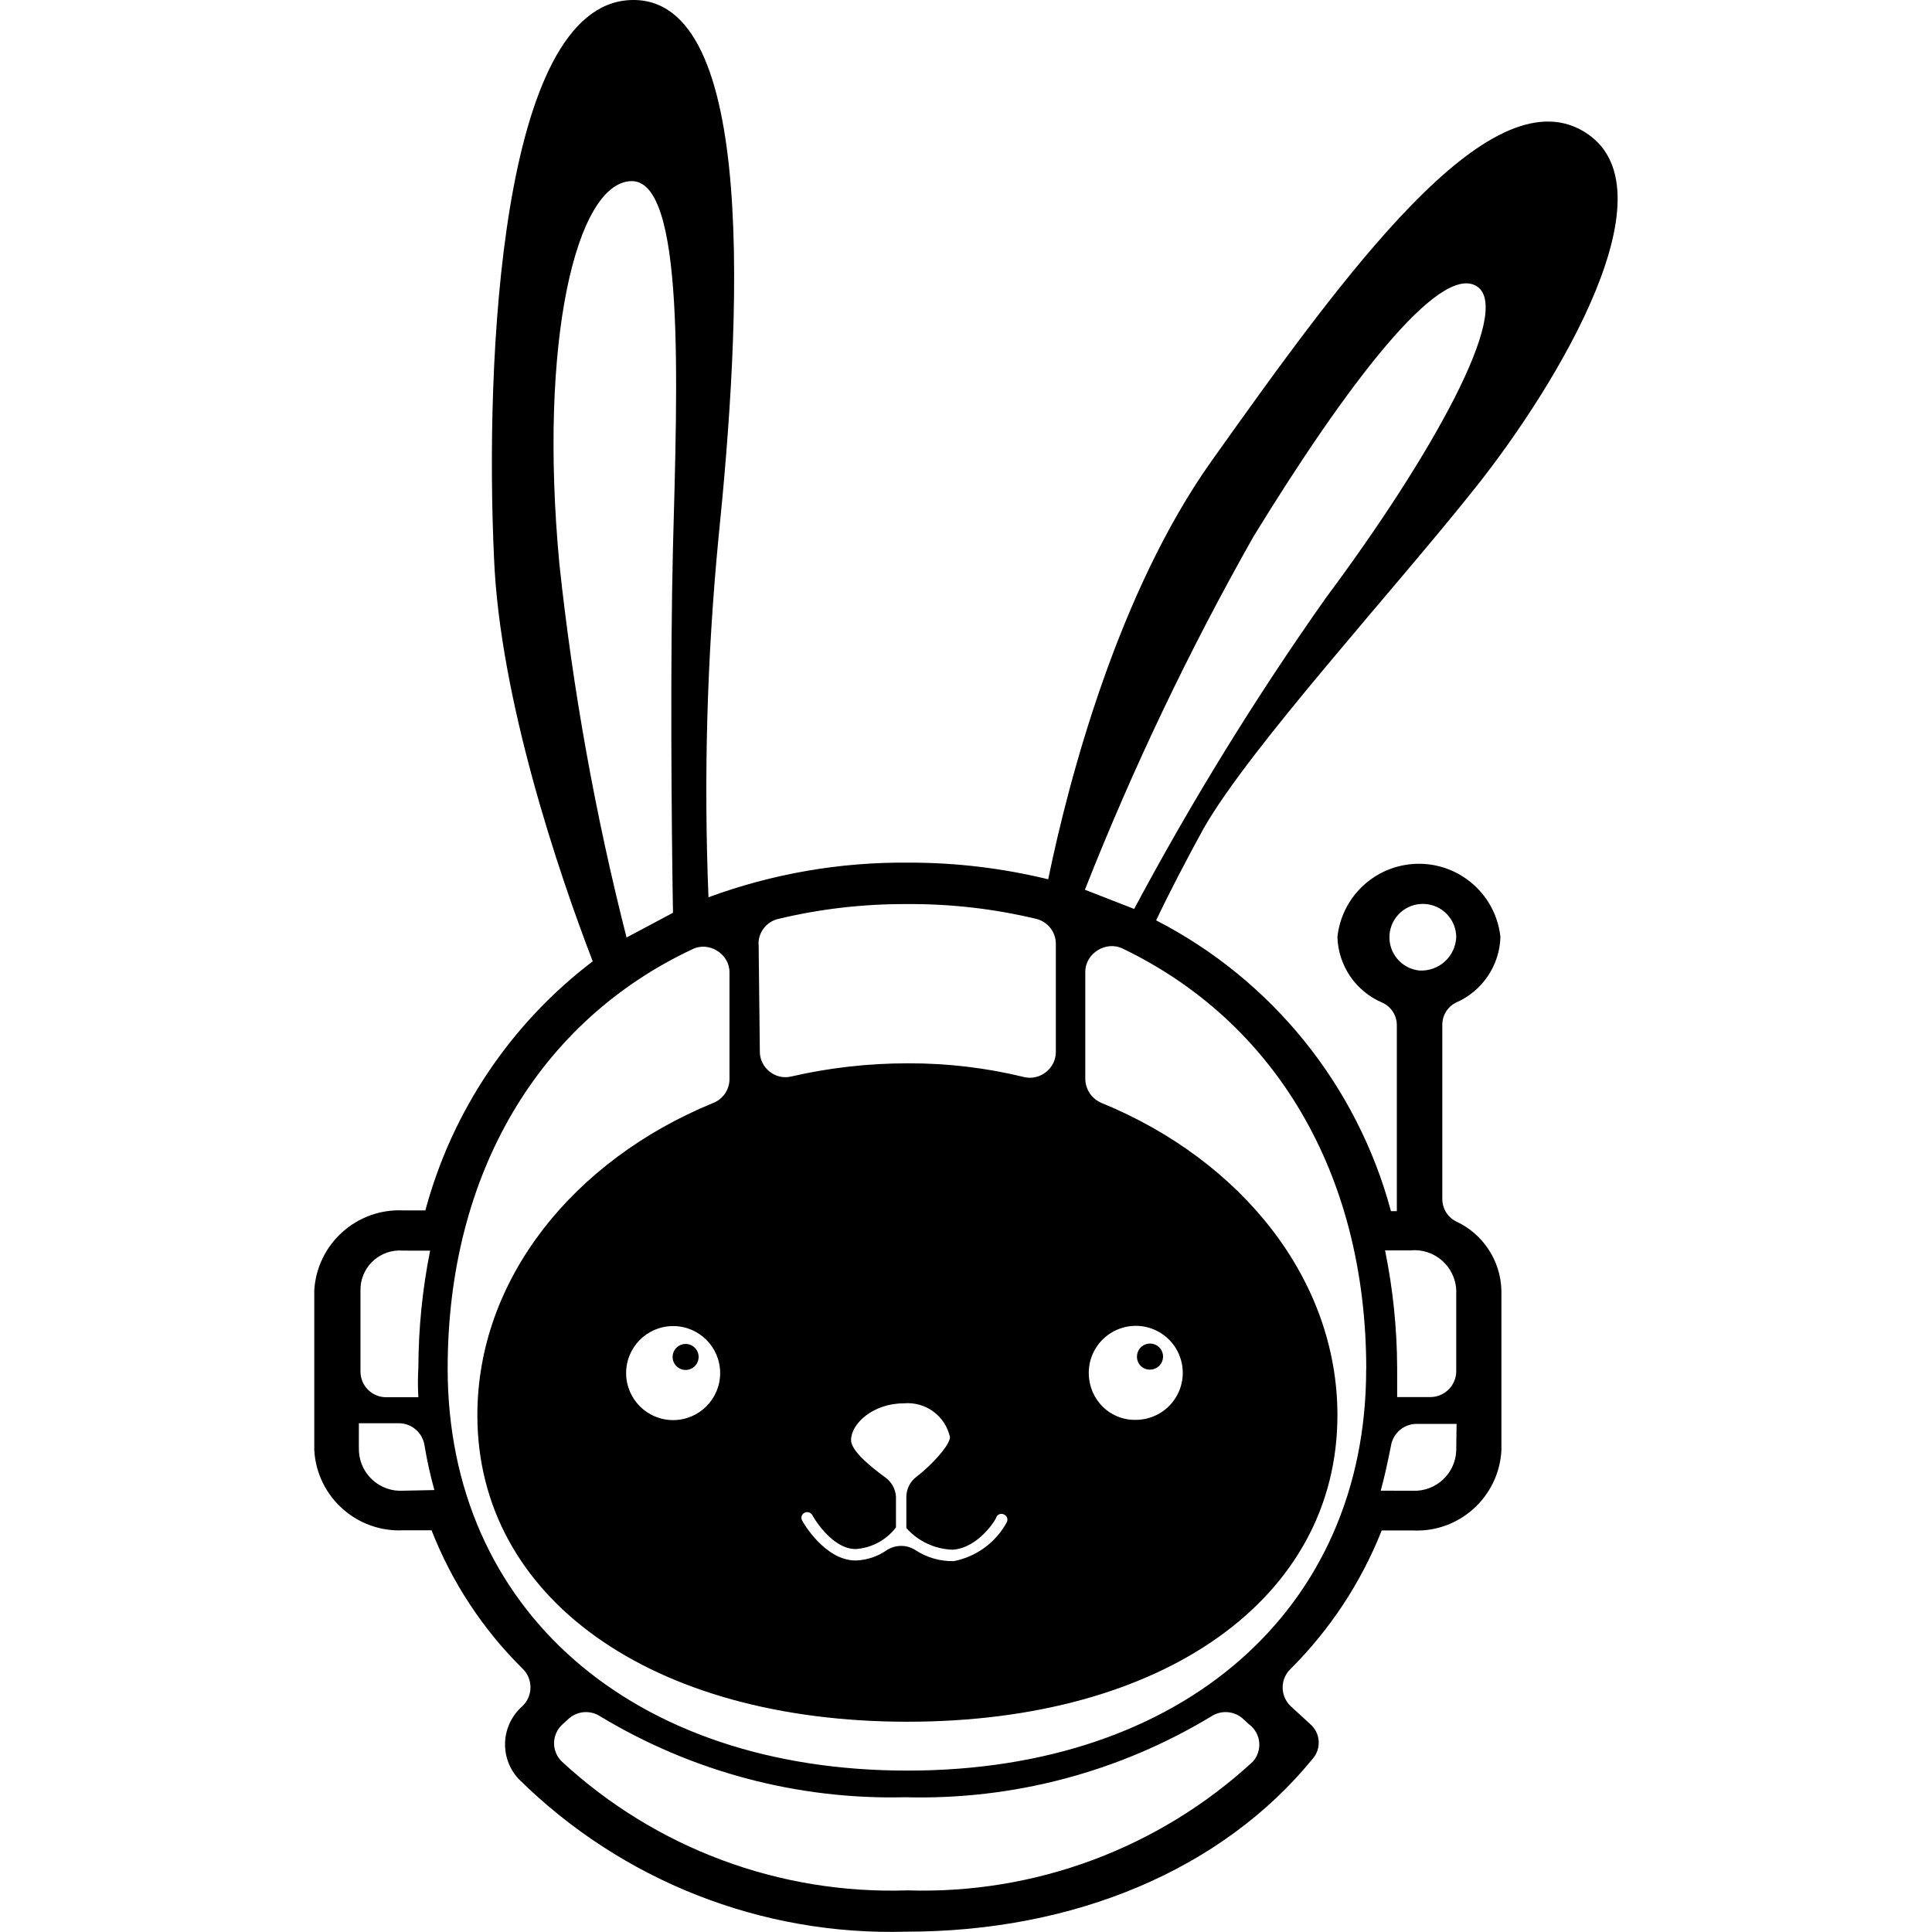
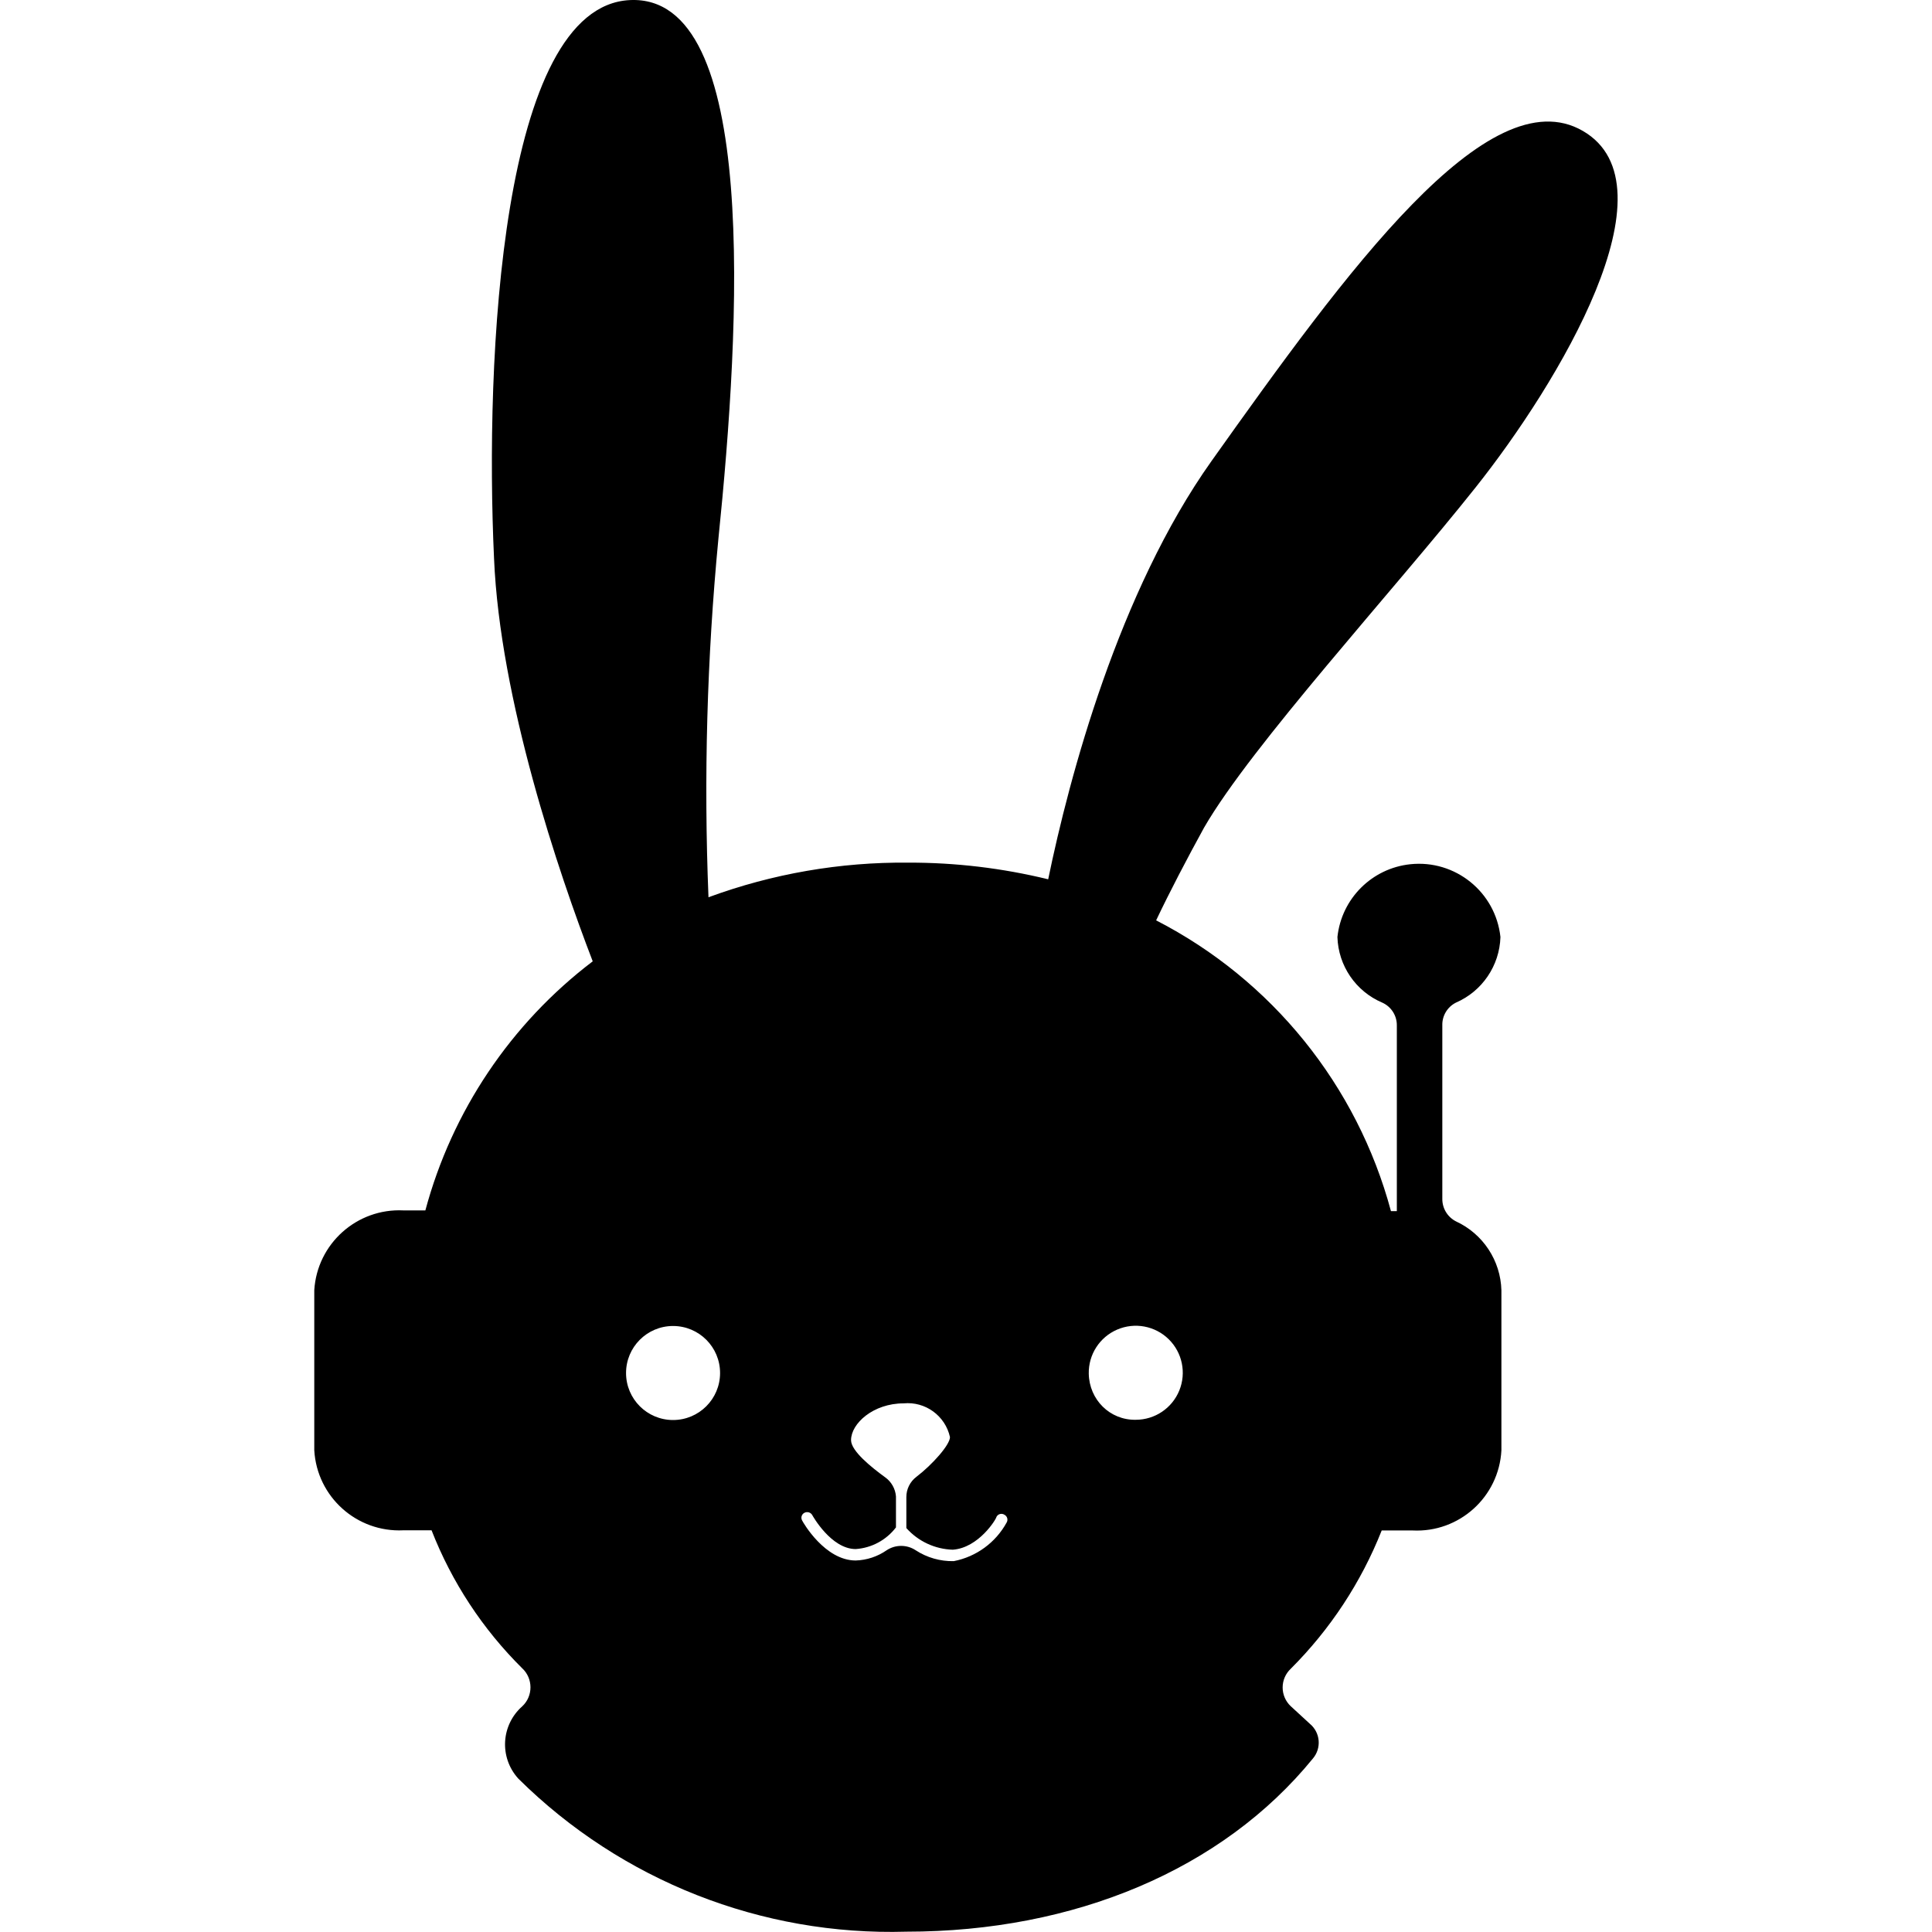
- <svg xmlns="http://www.w3.org/2000/svg" role="img" viewBox="0 0 24 24">
-   <path d="M14.124 16.853a.162.162 0 1 1 .158.161.158.158 0 0 1-.158-.161zm-5.607-.158a.161.161 0 1 0 0 .323.161.161 0 0 0 0-.323zm10.134-.665v1.987c-.031.579-.524 1.024-1.103.995h-.384a5.06 5.06 0 0 1-1.13 1.718.319.319 0 0 0 0 .465l.238.219a.304.304 0 0 1 .038.43c-1.126 1.383-2.967 2.152-5.05 2.152a6.575 6.575 0 0 1-4.819-1.899c-.003-.003-.006-.006-.009-.01a.63.63 0 0 1 .055-.89c.137-.127.137-.346 0-.473a4.944 4.944 0 0 1-1.126-1.714h-.35c-.58.028-1.074-.416-1.107-.995v-1.987c.035-.578.529-1.02 1.107-.992h.273a5.765 5.765 0 0 1 2.079-3.094c-.423-1.099-1.153-3.255-1.226-5.008C6.023 4.471 6.219.078 7.825.001c1.606-.077 1.372 4.027 1.099 6.695a32.732 32.732 0 0 0-.123 4.45 6.994 6.994 0 0 1 2.483-.43 7.241 7.241 0 0 1 1.737.207c.261-1.268.876-3.574 2.029-5.196 1.672-2.352 3.436-4.781 4.612-4.101 1.176.68-.307 3.14-1.33 4.427-1.022 1.287-2.786 3.209-3.374 4.227-.211.384-.43.803-.596 1.153a5.737 5.737 0 0 1 2.917 3.612h.073v-2.306a.307.307 0 0 0-.181-.284.915.915 0 0 1-.557-.815 1.018 1.018 0 0 1 .904-.904c.559-.06 1.061.345 1.121.904a.919.919 0 0 1-.553.815.307.307 0 0 0-.169.284v2.152a.311.311 0 0 0 .169.281.972.972 0 0 1 .565.857zm-1.022-3.974a.434.434 0 0 0 .461-.415.415.415 0 1 0-.461.415zm-.423 3.478c.098.479.148.967.15 1.456v.365h.411a.323.323 0 0 0 .323-.319v-1.007c-.011-.297-.273-.526-.569-.496h-.315zm-3.728-4.481.611.238a36.605 36.605 0 0 1 2.383-3.866c1.287-1.726 2.337-3.582 1.871-3.87-.465-.288-1.618 1.23-2.771 3.109a34.898 34.898 0 0 0-2.095 4.389zm-4.054.673.015 1.333c-.004.201.188.359.384.315a6.432 6.432 0 0 1 1.456-.165 5.995 5.995 0 0 1 1.453.173c.196.04.385-.115.384-.315v-1.341a.319.319 0 0 0-.242-.311 6.664 6.664 0 0 0-1.603-.184 6.709 6.709 0 0 0-1.603.184.319.319 0 0 0-.246.311zm1.706 6.864v.384a.688.688 0 0 1-.5.269c-.307 0-.538-.419-.538-.419a.073.073 0 0 0-.1-.031l-.002.001a.069.069 0 0 0-.025.095c.011.023.281.496.665.496a.714.714 0 0 0 .384-.127.327.327 0 0 1 .361 0 .833.833 0 0 0 .473.135.957.957 0 0 0 .657-.48.069.069 0 0 0-.027-.096.069.069 0 0 0-.1.027c0 .023-.219.384-.542.407a.804.804 0 0 1-.577-.269v-.384a.315.315 0 0 1 .127-.254c.196-.15.415-.396.415-.492a.538.538 0 0 0-.576-.419c-.377 0-.653.25-.653.457 0 .135.254.338.423.461a.323.323 0 0 1 .135.238zM7.783 11.646l.577-.307c-.019-1.126-.035-3.144 0-4.543.054-2.037.154-4.573-.523-4.546S6.688 4.229 6.949 7.007a33.056 33.056 0 0 0 .834 4.638zm-3.305 5.392a.319.319 0 0 0 .319.319h.4a3.046 3.046 0 0 1 0-.365 7.546 7.546 0 0 1 .146-1.456c-.049 0-.34.001-.387-.002a.488.488 0 0 0-.478.498v1.007zm.918 1.472a5.325 5.325 0 0 1-.123-.557.323.323 0 0 0-.319-.273h-.496c.001.016-.002.34.001.355a.519.519 0 0 0 .553.483l.384-.008zm10.127 2.917-.088-.081a.323.323 0 0 0-.384-.027 6.982 6.982 0 0 1-3.805 1.007 6.995 6.995 0 0 1-3.793-1.007.323.323 0 0 0-.384.027l-.088.081a.315.315 0 0 0 0 .457 6.03 6.03 0 0 0 4.293 1.599 6.045 6.045 0 0 0 4.289-1.599.315.315 0 0 0-.038-.457zm1.449-4.416c0-2.456-1.153-4.327-3.025-5.227-.208-.102-.467.059-.465.292v1.33a.327.327 0 0 0 .204.296c1.733.711 2.928 2.187 2.928 3.878 0 2.271-2.156 3.808-5.342 3.808-3.186 0-5.342-1.541-5.342-3.808 0-1.691 1.195-3.167 2.928-3.878a.319.319 0 0 0 .204-.296v-1.322c.005-.232-.254-.396-.461-.292-1.887.884-3.04 2.767-3.04 5.207 0 2.99 2.287 4.996 5.711 4.996 3.428 0 5.699-2.01 5.699-4.984zm-8.608-.538h-.004a.584.584 0 1 0 .004 0zm5.161.592c.006.323.262.579.584.573a.584.584 0 1 0-.584-.573zm4.569.623h-.5a.323.323 0 0 0-.315.273c-.035.173-.077.377-.127.557.016.001.386-.001.401.001a.519.519 0 0 0 .537-.5l.004-.331z" />
+ <svg xmlns="http://www.w3.org/2000/svg" viewBox="0 0 24 24">
+   <path d="M18.651 16.03v1.987c-.031.579-.524 1.024-1.103.995h-.384a5.06 5.06 0 0 1-1.13 1.718.319.319 0 0 0 0 .465l.238.219a.304.304 0 0 1 .038.43c-1.126 1.383-2.967 2.152-5.05 2.152a6.575 6.575 0 0 1-4.819-1.899c-.003-.003-.006-.006-.009-.01a.63.63 0 0 1 .055-.89c.137-.127.137-.346 0-.473a4.944 4.944 0 0 1-1.126-1.714h-.35c-.58.028-1.074-.416-1.107-.995v-1.987c.035-.578.529-1.02 1.107-.992h.273a5.765 5.765 0 0 1 2.079-3.094c-.423-1.099-1.153-3.255-1.226-5.008C6.023 4.471 6.219.078 7.825.001c1.606-.077 1.372 4.027 1.099 6.695a32.732 32.732 0 0 0-.123 4.45 6.994 6.994 0 0 1 2.483-.43 7.241 7.241 0 0 1 1.737.207c.261-1.268.876-3.574 2.029-5.196 1.672-2.352 3.436-4.781 4.612-4.101 1.176.68-.307 3.14-1.33 4.427-1.022 1.287-2.786 3.209-3.374 4.227-.211.384-.43.803-.596 1.153a5.737 5.737 0 0 1 2.917 3.612h.073v-2.306a.307.307 0 0 0-.181-.284.915.915 0 0 1-.557-.815 1.018 1.018 0 0 1 .904-.904c.559-.06 1.061.345 1.121.904a.919.919 0 0 1-.553.815.307.307 0 0 0-.169.284v2.152a.311.311 0 0 0 .169.281.972.972 0 0 1 .565.857zM8.363 16.472h-.004a.584.584 0 1 0 .004 0zM13.525 17.064c.006.323.262.579.584.573a.584.584 0 1 0-.584-.573zM11.13 18.59v.384a.688.688 0 0 1-.5.269c-.307 0-.538-.419-.538-.419a.073.073 0 0 0-.1-.031l-.002.001a.069.069 0 0 0-.025.095c.011.023.281.496.665.496a.714.714 0 0 0 .384-.127.327.327 0 0 1 .361 0 .833.833 0 0 0 .473.135.957.957 0 0 0 .657-.48.069.069 0 0 0-.027-.096.069.069 0 0 0-.1.027c0 .023-.219.384-.542.407a.804.804 0 0 1-.577-.269v-.384a.315.315 0 0 1 .127-.254c.196-.15.415-.396.415-.492a.538.538 0 0 0-.576-.419c-.377 0-.653.25-.653.457 0 .135.254.338.423.461a.323.323 0 0 1 .135.238z" />
</svg>
